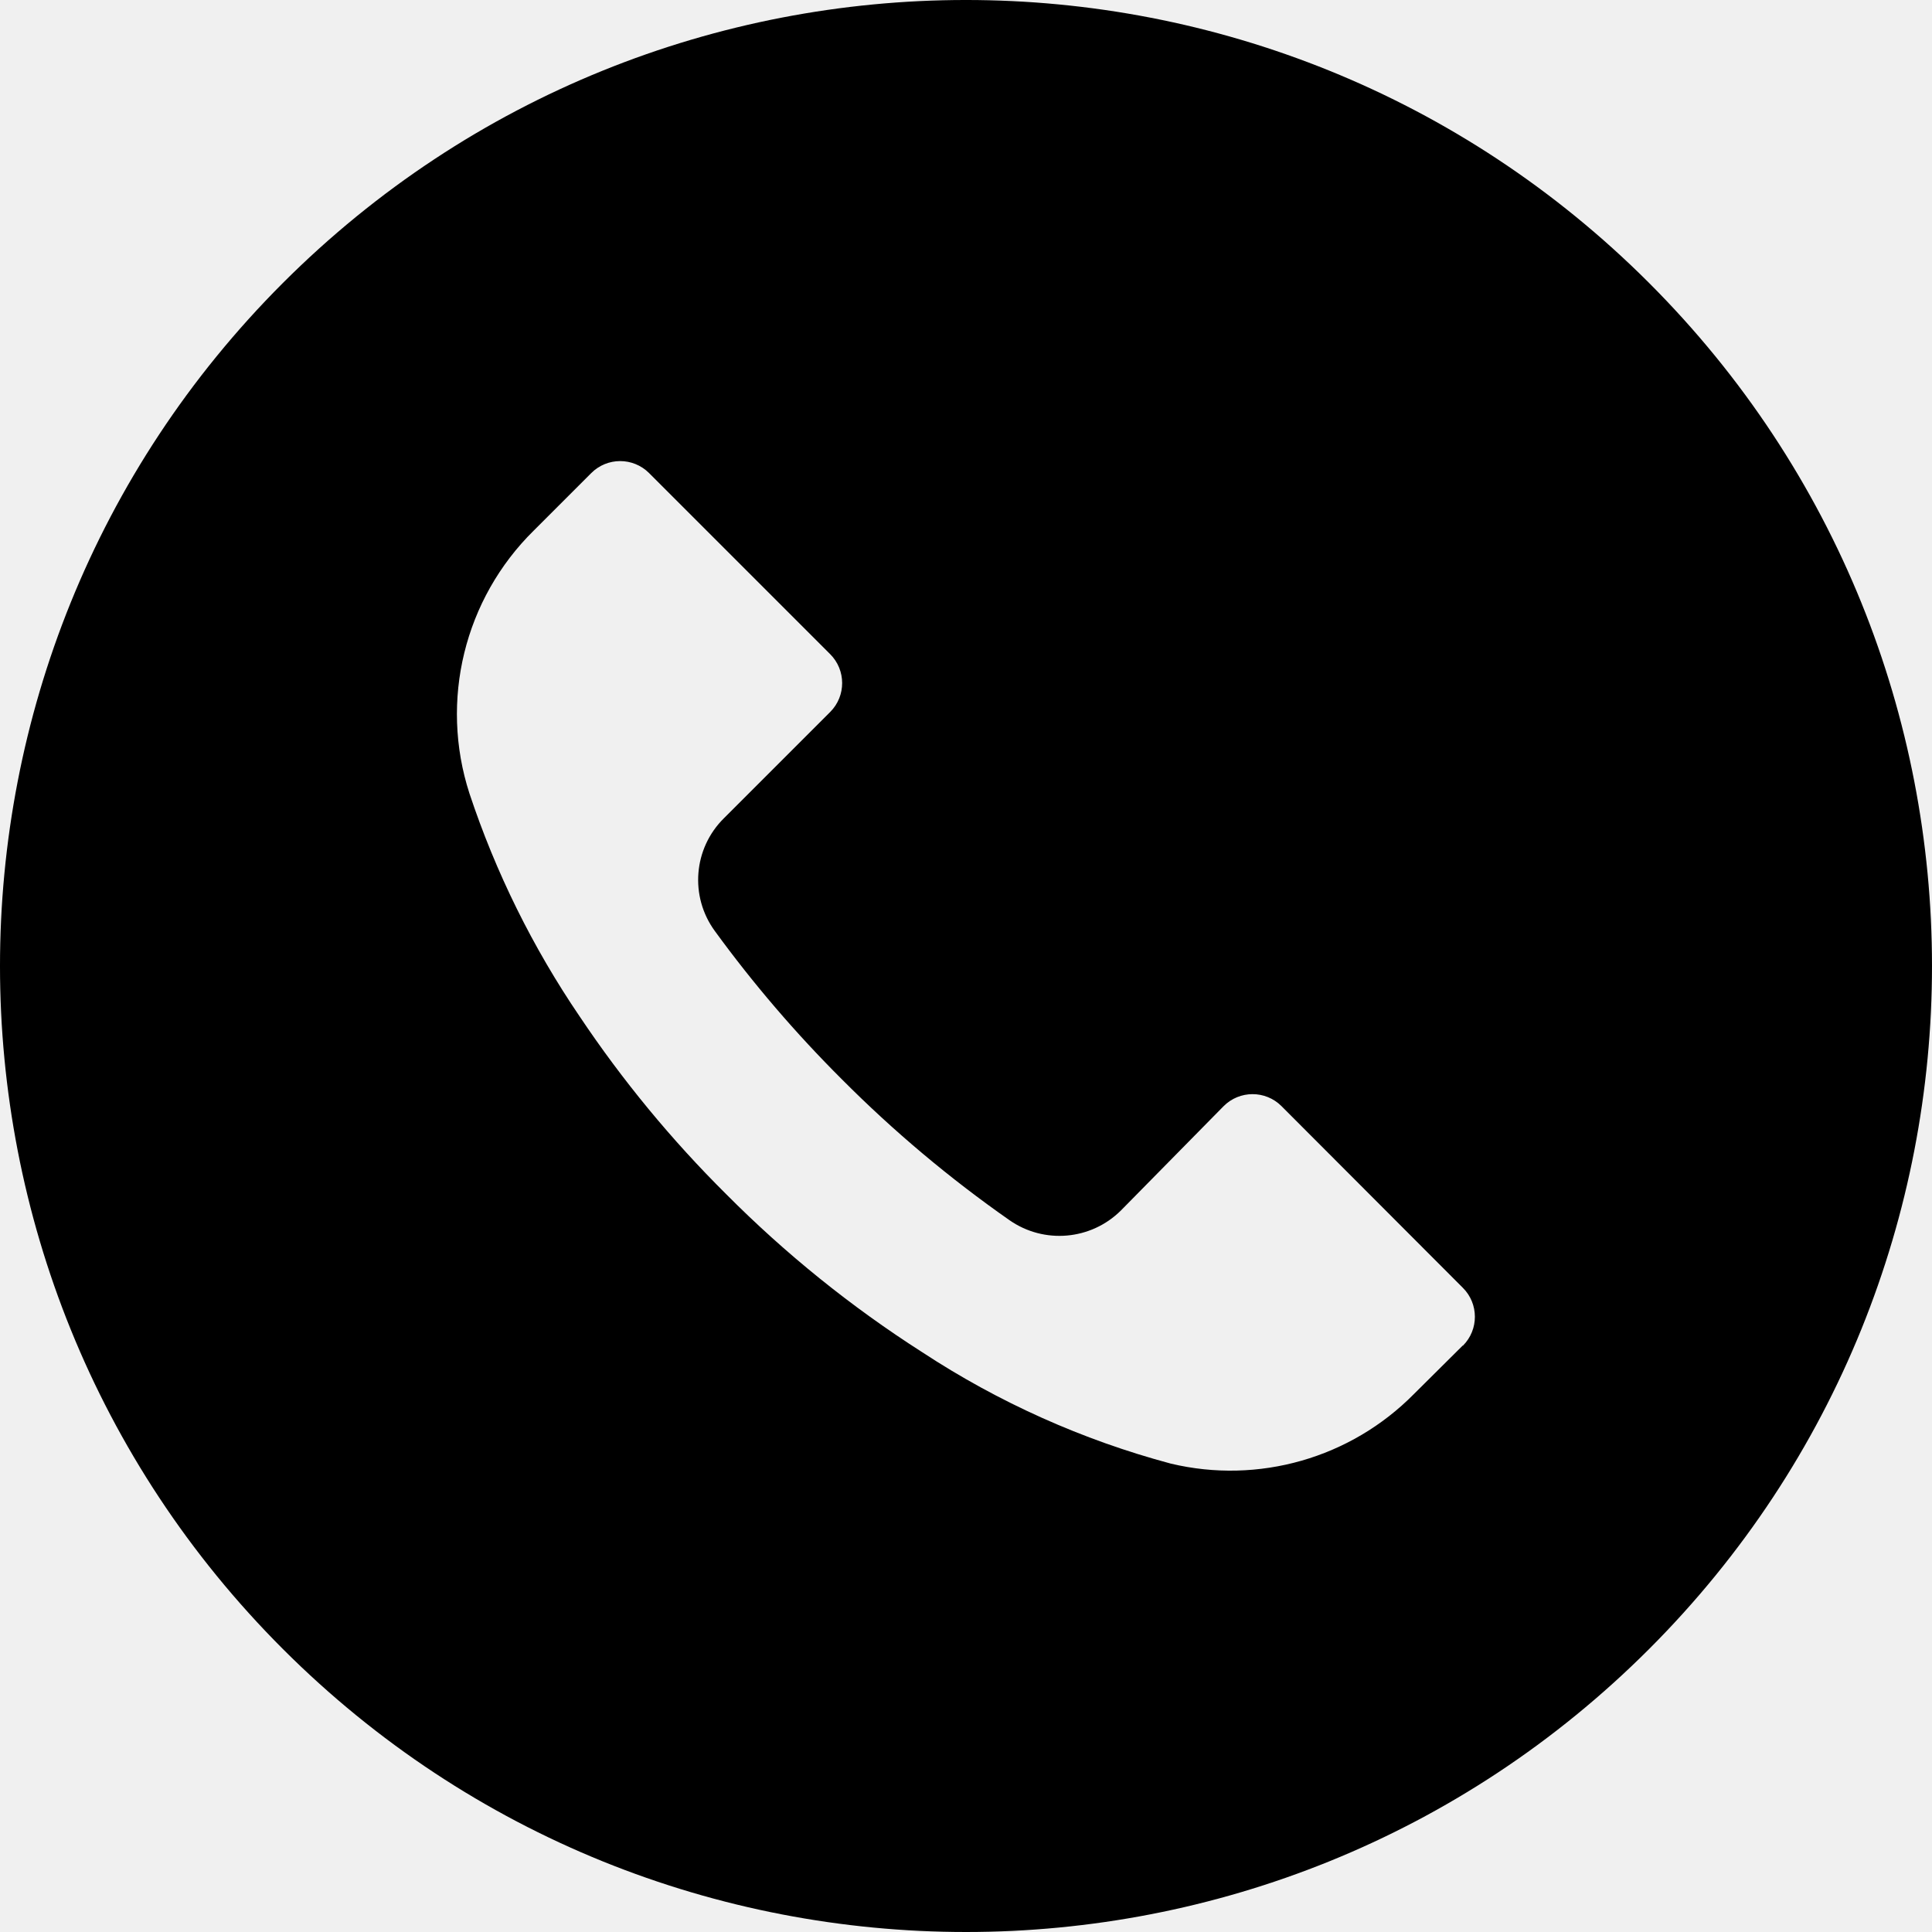
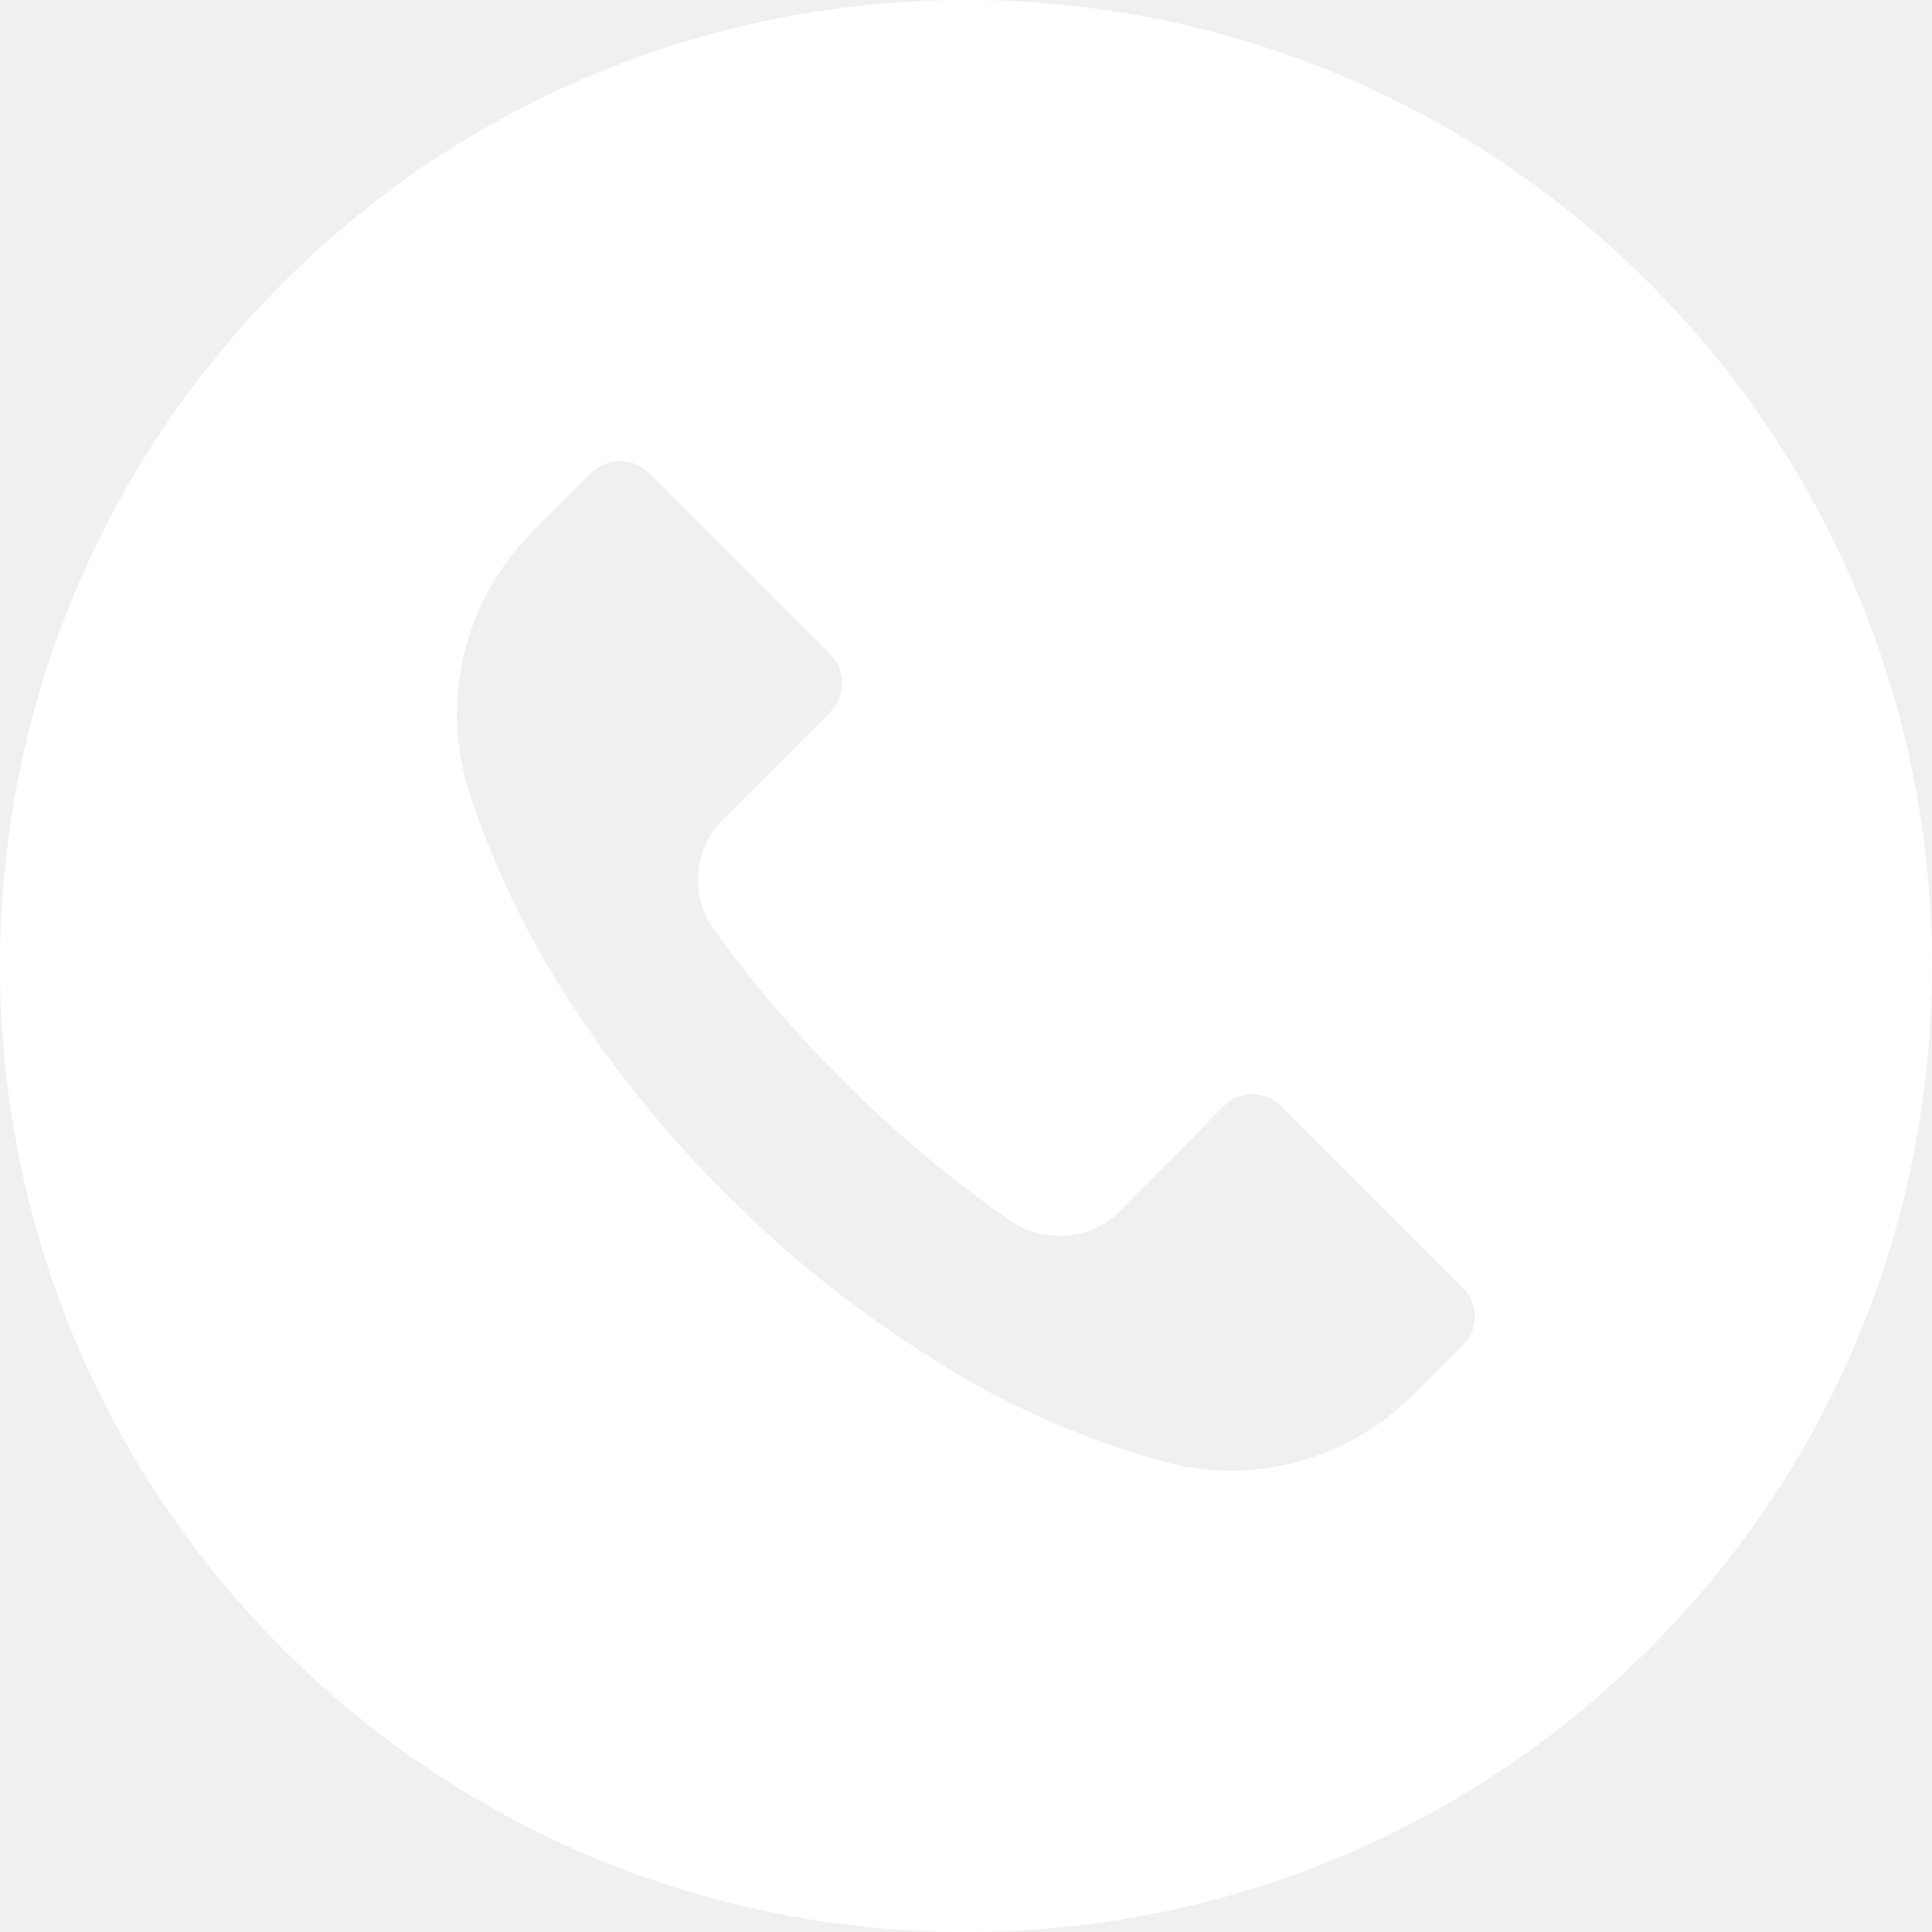
- <svg xmlns="http://www.w3.org/2000/svg" viewBox="0 0 512 512">
+ <svg xmlns="http://www.w3.org/2000/svg" viewBox="0 0 512 512" fill="#ffffff">
  <path d="M436.992 74.953c-99.989-99.959-262.08-99.935-362.039.055s-99.935 262.08.055 362.039 262.08 99.935 362.039-.055a256 256 0 00-.055-362.039zm-49.289 281.652l-.034.034v-.085l-12.971 12.885a68.267 68.267 0 01-64.427 18.432 226.834 226.834 0 01-65.877-29.525 304.371 304.371 0 01-51.968-41.899 306.71 306.71 0 01-38.827-47.104 238.907 238.907 0 01-29.184-59.051 68.265 68.265 0 0117.067-69.717l15.189-15.189c4.223-4.242 11.085-4.257 15.326-.034l.034.034 47.957 47.957c4.242 4.223 4.257 11.085.034 15.326l-.034.034-28.16 28.16c-8.08 7.992-9.096 20.692-2.389 29.867a329.334 329.334 0 0033.707 39.339 327.314 327.314 0 0044.373 37.291c9.167 6.394 21.595 5.316 29.525-2.56l27.221-27.648c4.223-4.242 11.085-4.257 15.326-.034l.034.034 48.043 48.128c4.243 4.222 4.258 11.083.035 15.325z" />
</svg>
